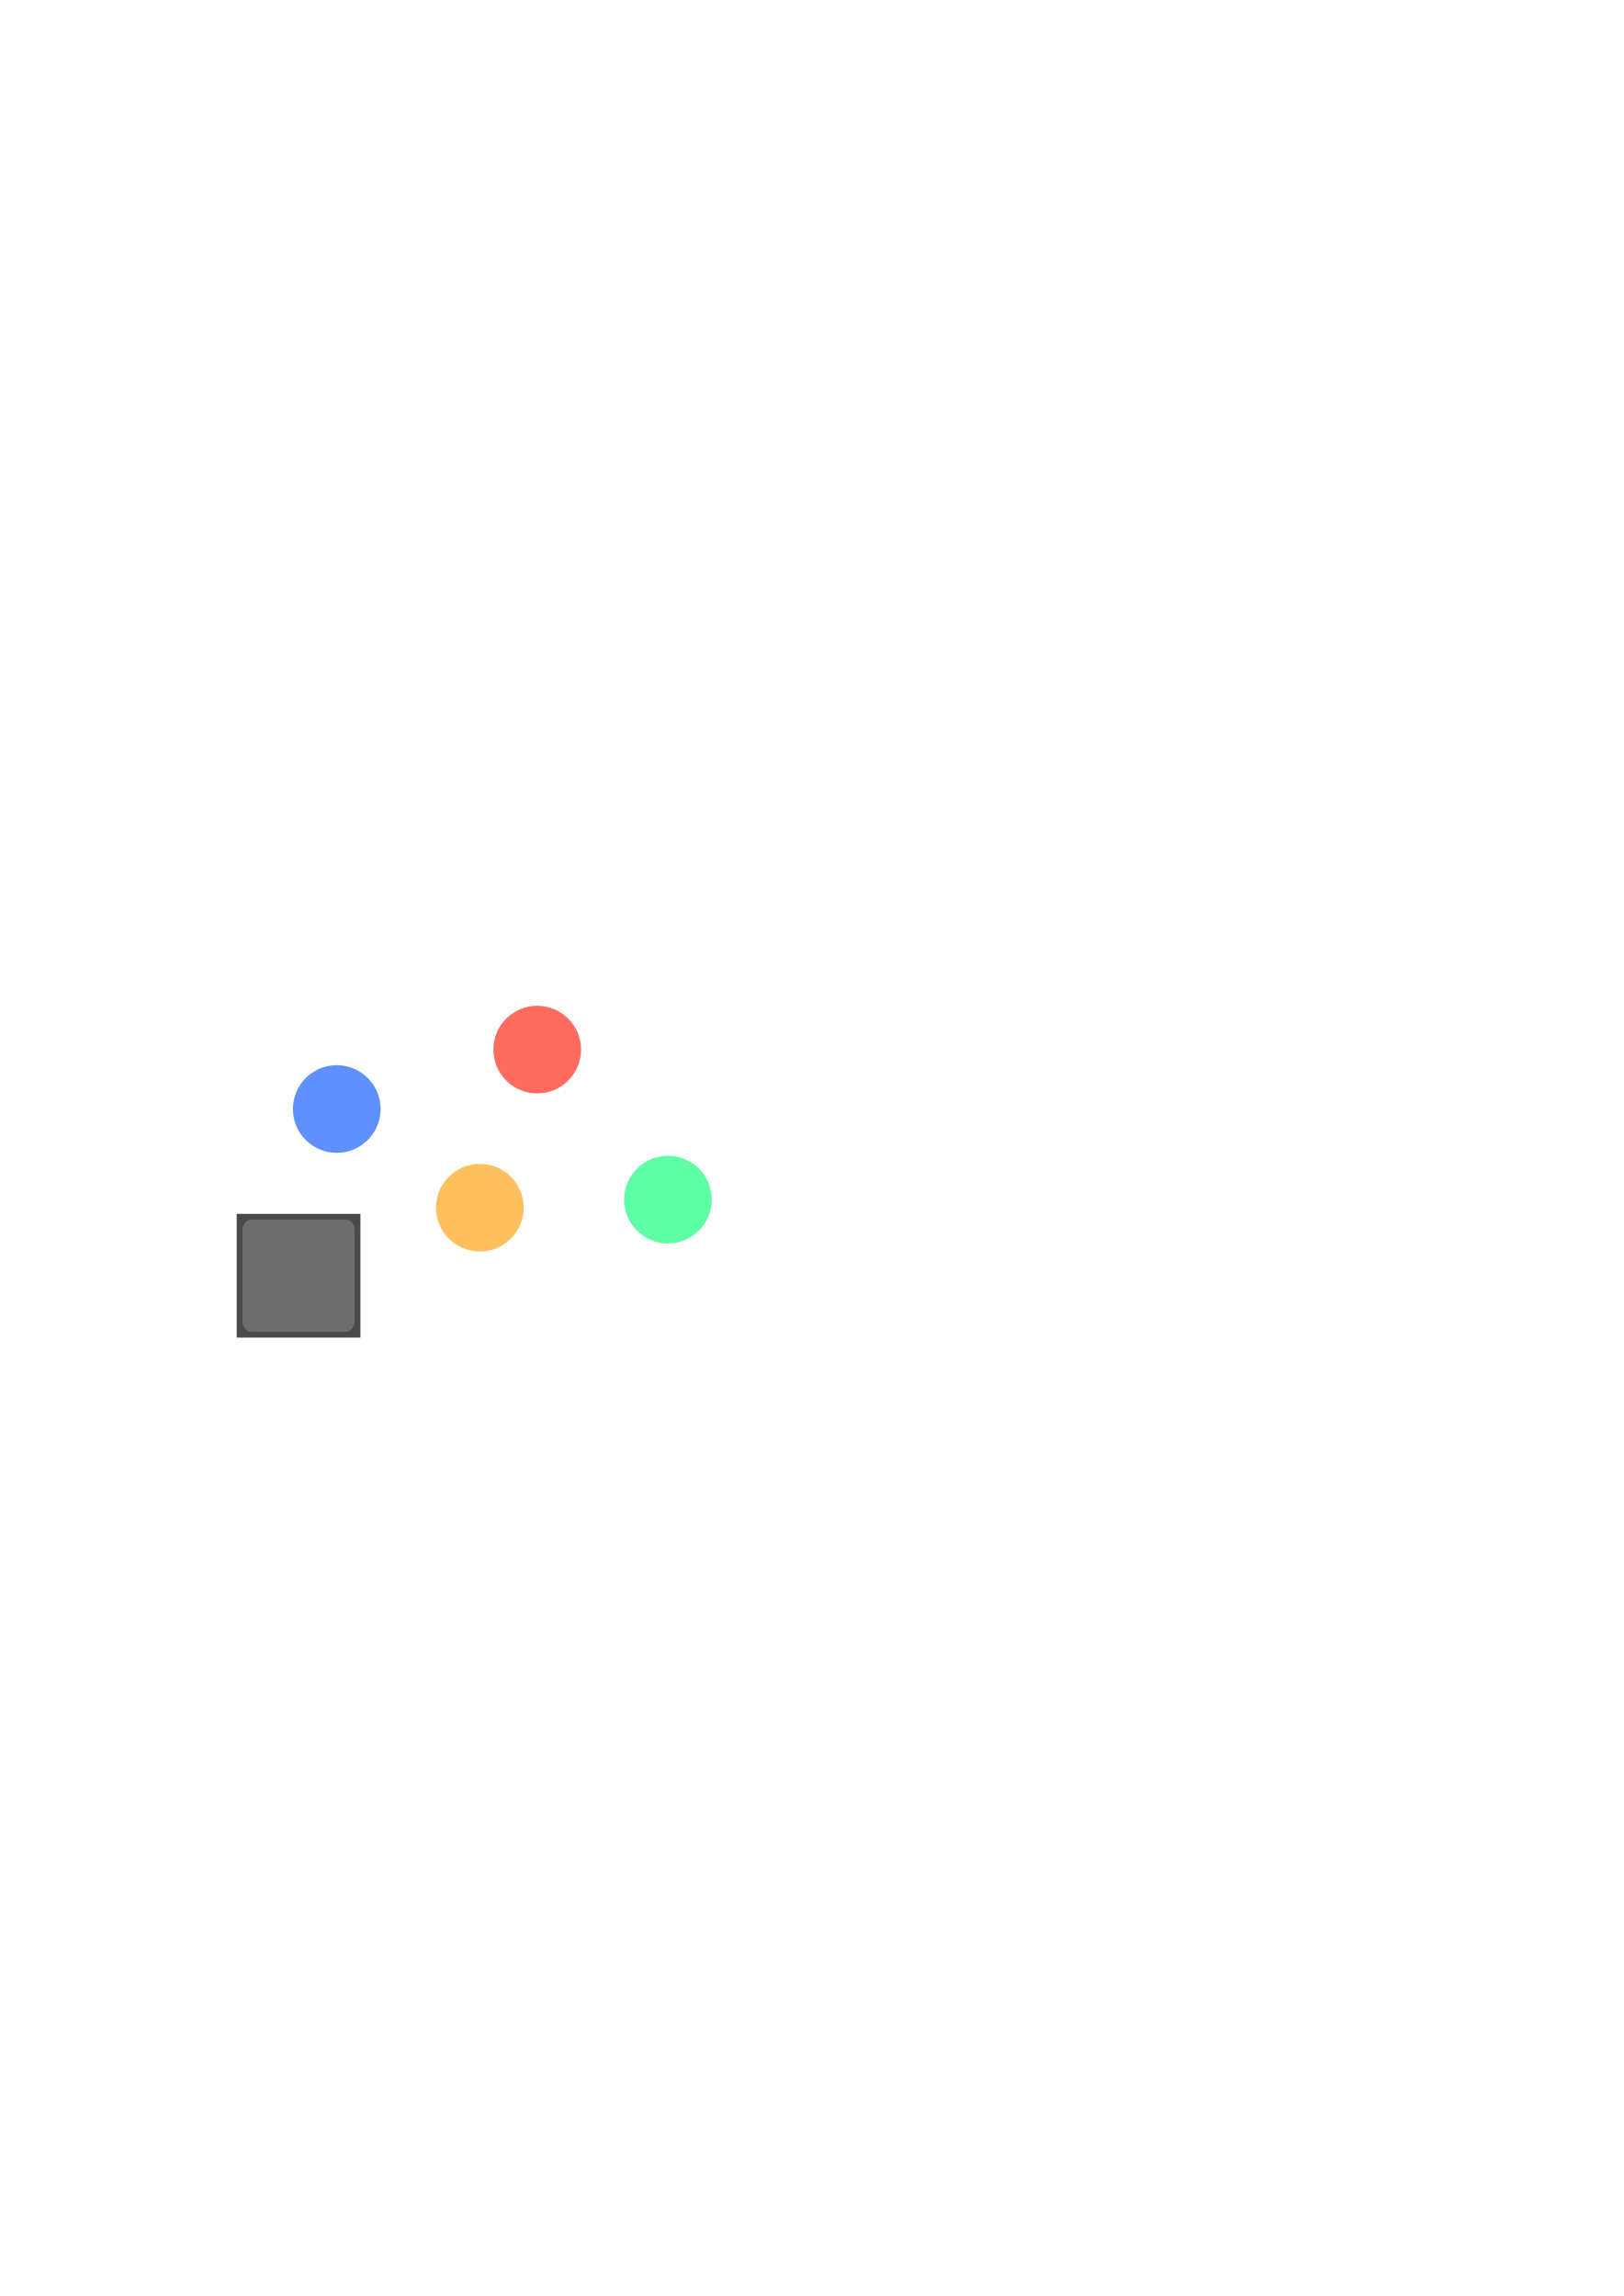
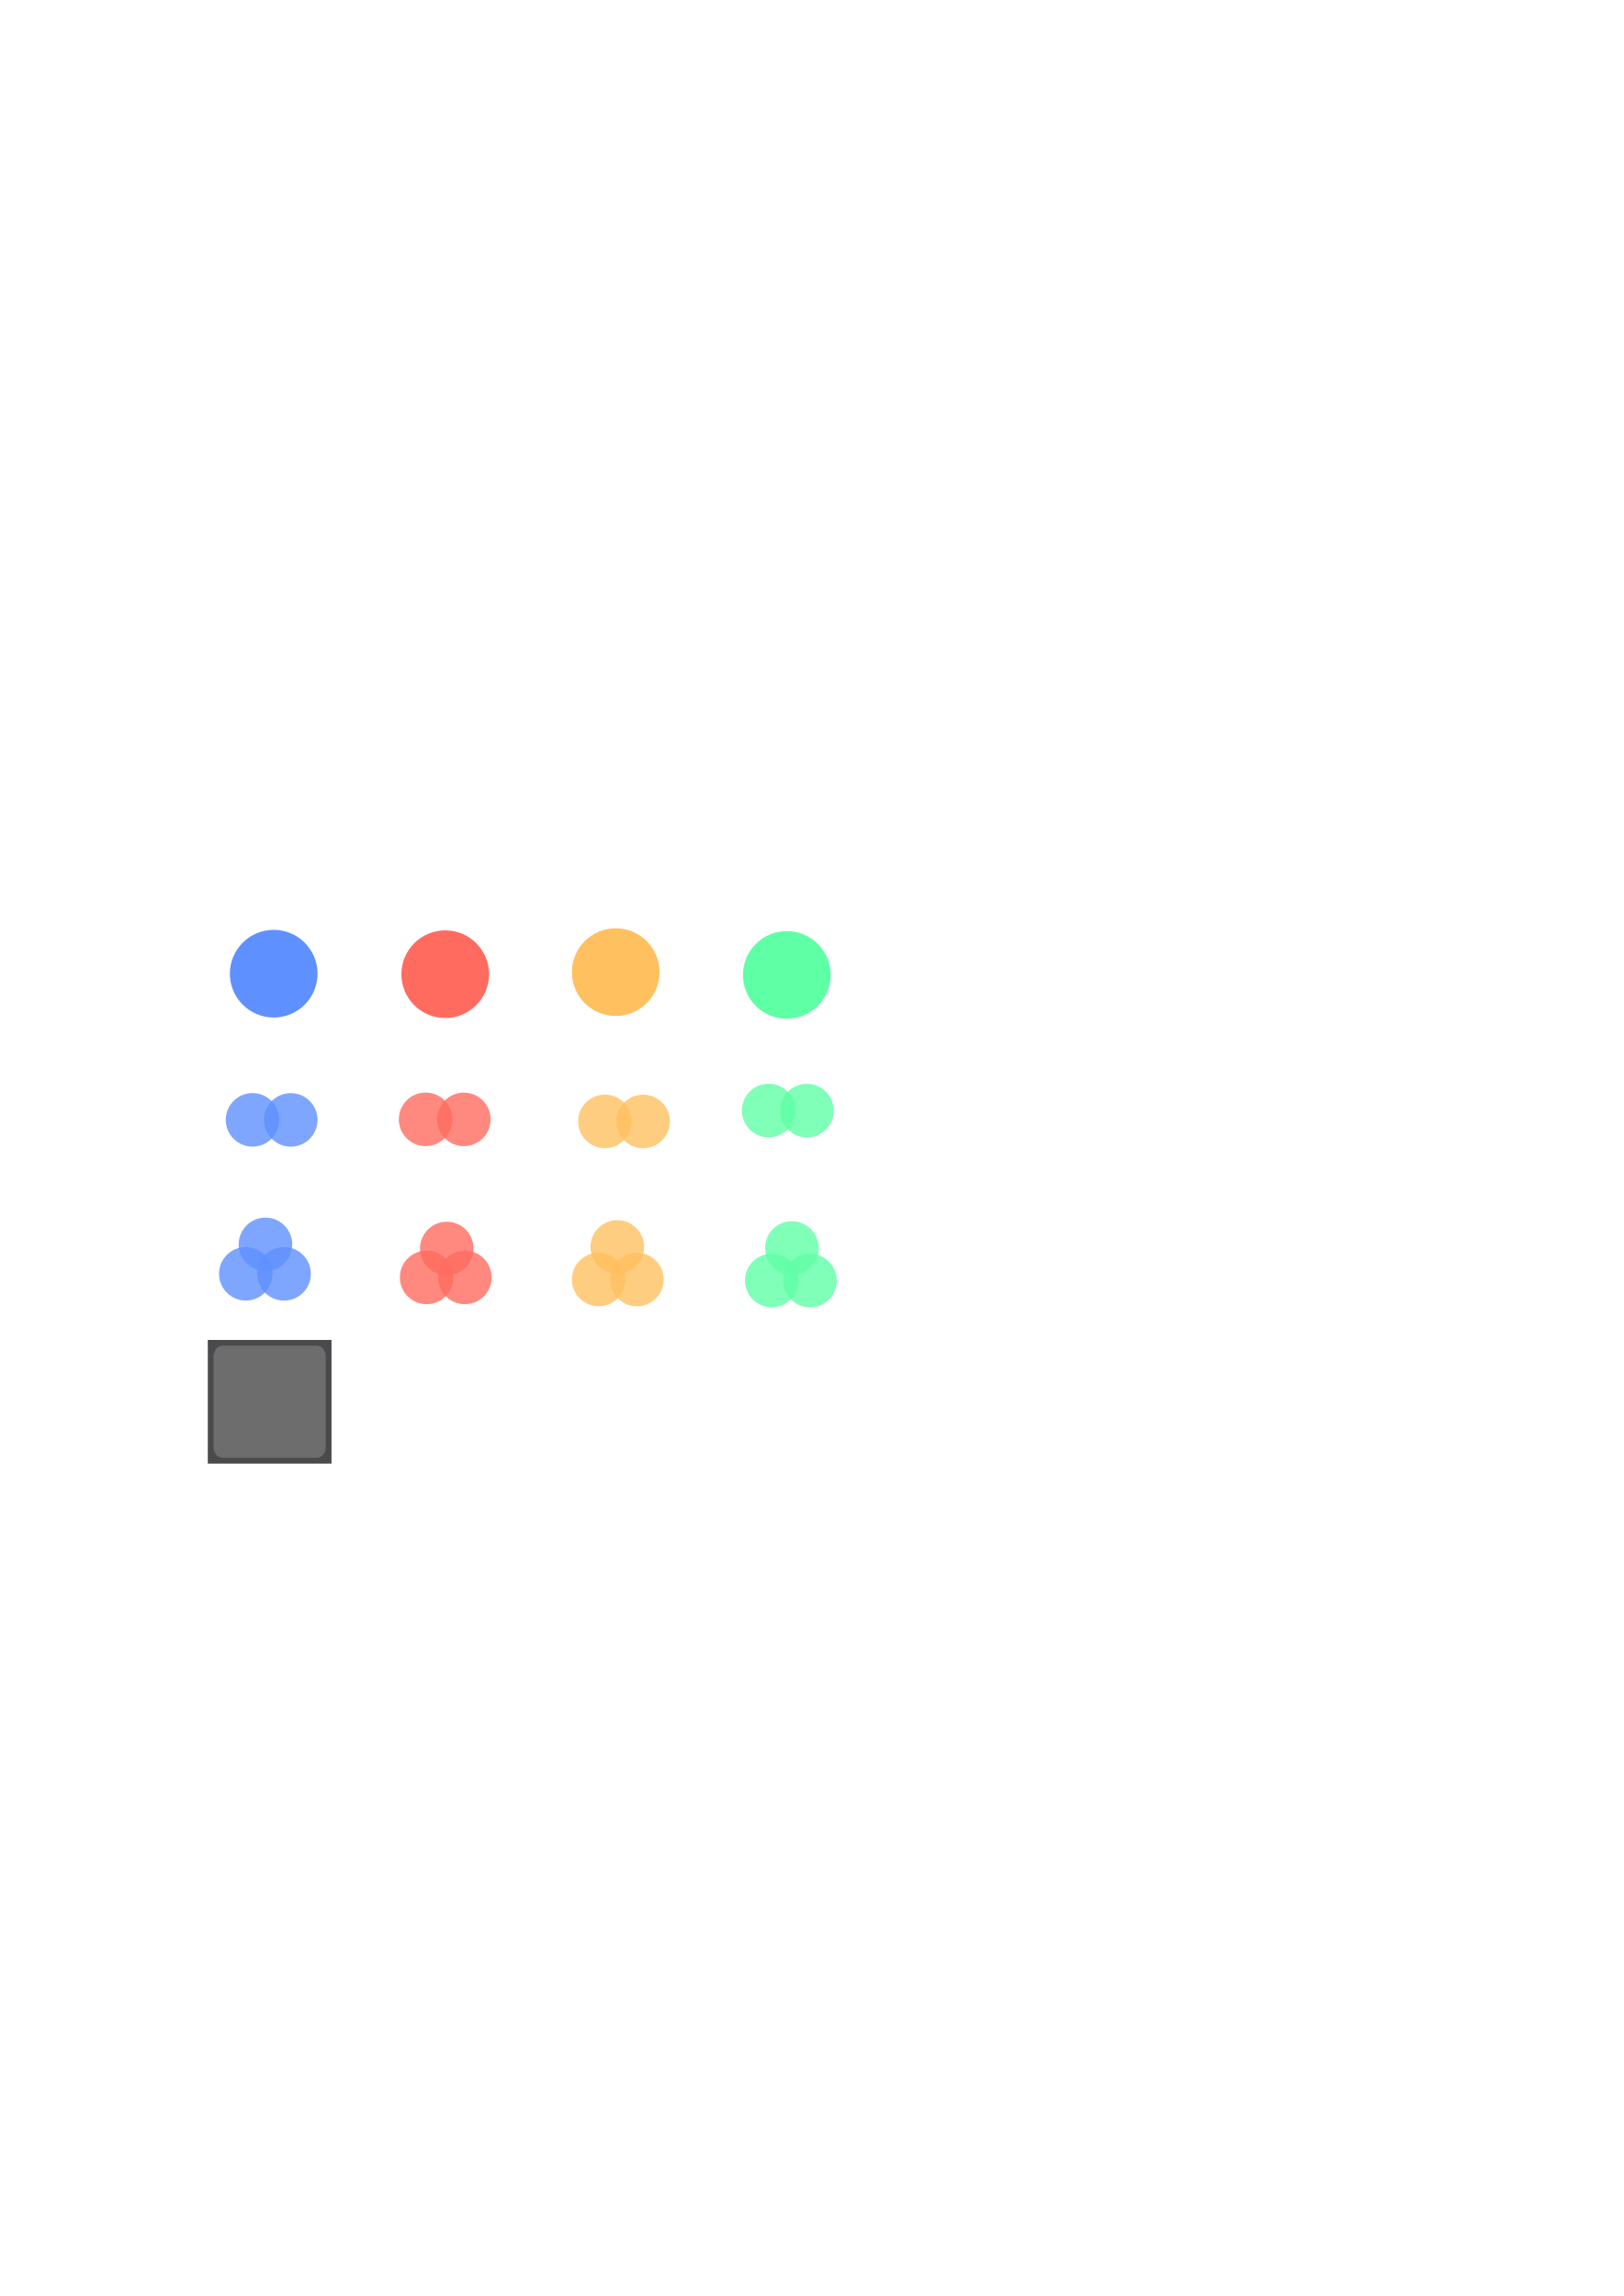
<svg xmlns="http://www.w3.org/2000/svg" width="210mm" height="297mm" viewBox="0 0 210 297" version="1.1" id="svg8">
  <defs id="defs2" />
  <g id="layer1">
-     <g id="g874" transform="translate(-7.9375,-25.70238)">
+     <g id="g874" transform="translate(-11.67927,-9.39894)">
      <rect y="182.726" x="38.554" height="16" width="16" id="rect815" style="opacity:1;fill:#4a4a4d;fill-opacity:1;stroke:none;stroke-width:0.161;stroke-miterlimit:4;stroke-dasharray:none;stroke-opacity:0.995" />
      <rect rx="1.157" ry="1.367" style="opacity:1;fill:#6d6d6d;fill-opacity:1;stroke:none;stroke-width:0.146;stroke-miterlimit:4;stroke-dasharray:none;stroke-opacity:0.995" id="rect817" width="14.509" height="14.509" x="39.299" y="183.472" />
    </g>
-     <g id="g896" transform="translate(-12.45158,21.13194)">
-       <circle r="5.67" cy="134.045" cx="98.841" id="path884" style="opacity:1;fill:#5fffa5;fill-opacity:1;stroke:none;stroke-width:0.357;stroke-miterlimit:4;stroke-dasharray:none;stroke-opacity:0.995" />
-       <rect y="126.077" x="90.745" height="16" width="16" id="rect886" style="opacity:1;fill:none;fill-opacity:1;stroke:none;stroke-width:0.357;stroke-miterlimit:4;stroke-dasharray:none;stroke-opacity:1" />
+     <g id="g919">
+       <circle r="5.67" cy="126.111" cx="101.757" id="path884" style="opacity:1;fill:#5fffa5;fill-opacity:1;stroke:none;stroke-width:0.357;stroke-miterlimit:4;stroke-dasharray:none;stroke-opacity:0.995" />
+       <rect y="118.143" x="93.661" height="16" width="16" id="rect886" style="opacity:1;fill:none;fill-opacity:1;stroke:none;stroke-width:0.357;stroke-miterlimit:4;stroke-dasharray:none;stroke-opacity:1" />
    </g>
-     <g id="g830">
+     <g id="g830" transform="translate(-11.89349,-9.755338)">
      <rect style="opacity:1;fill:none;fill-opacity:1;stroke:none;stroke-width:0.357;stroke-miterlimit:4;stroke-dasharray:none;stroke-opacity:1" id="rect822" width="16" height="16" x="61.452" y="127.967" />
      <circle style="opacity:1;fill:#ff6b5f;fill-opacity:1;stroke:none;stroke-width:0.357;stroke-miterlimit:4;stroke-dasharray:none;stroke-opacity:0.995" id="circle820" cx="69.479" cy="135.773" r="5.67" />
    </g>
-     <g id="g842">
+     <g id="g842" transform="translate(-8.15172,-17.50615)">
      <rect y="135.651" x="35.527" height="16" width="16" id="rect832" style="opacity:1;fill:none;fill-opacity:1;stroke:none;stroke-width:0.357;stroke-miterlimit:4;stroke-dasharray:none;stroke-opacity:1" />
      <circle r="5.67" cy="143.457" cx="43.553" id="circle834" style="opacity:1;fill:#5f90ff;fill-opacity:1;stroke:none;stroke-width:0.357;stroke-miterlimit:4;stroke-dasharray:none;stroke-opacity:0.995" />
    </g>
-     <g id="g854">
-       <rect style="opacity:1;fill:none;fill-opacity:1;stroke:none;stroke-width:0.357;stroke-miterlimit:4;stroke-dasharray:none;stroke-opacity:1" id="rect844" width="16" height="16" x="54.035" y="148.413" />
-       <circle style="opacity:1;fill:#ffc05f;fill-opacity:1;stroke:none;stroke-width:0.357;stroke-miterlimit:4;stroke-dasharray:none;stroke-opacity:0.995" id="circle846" cx="62.062" cy="156.219" r="5.67" />
+     <g id="g897">
+       <rect style="opacity:1;fill:none;fill-opacity:1;stroke:none;stroke-width:0.357;stroke-miterlimit:4;stroke-dasharray:none;stroke-opacity:1" id="rect844" width="16" height="16" x="71.608" y="117.944" />
+       <circle style="opacity:1;fill:#ffc05f;fill-opacity:1;stroke:none;stroke-width:0.357;stroke-miterlimit:4;stroke-dasharray:none;stroke-opacity:0.995" id="circle846" cx="79.635" cy="125.75" r="5.67" />
+     </g>
+     <g id="g856">
+       <rect style="opacity:1;fill:none;fill-opacity:1;stroke:none;stroke-width:0.357;stroke-miterlimit:4;stroke-dasharray:none;stroke-opacity:1" id="rect827" width="16" height="16" x="27.041" y="136.854" />
+       <circle style="opacity:0.8;fill:#5f90ff;fill-opacity:1;stroke:none;stroke-width:0.218;stroke-miterlimit:4;stroke-dasharray:none;stroke-opacity:0.995" id="circle829" cx="32.662" cy="144.86" r="3.465" />
+       <circle r="3.465" cy="144.866" cx="37.607" id="circle835" style="opacity:0.8;fill:#5f90ff;fill-opacity:1;stroke:none;stroke-width:0.218;stroke-miterlimit:4;stroke-dasharray:none;stroke-opacity:0.995" />
+     </g>
+     <g id="g882">
+       <rect y="136.787" x="49.425" height="16" width="16" id="rect858" style="opacity:1;fill:none;fill-opacity:1;stroke:none;stroke-width:0.357;stroke-miterlimit:4;stroke-dasharray:none;stroke-opacity:1" />
+       <circle r="3.465" cy="144.793" cx="55.046" id="circle860" style="opacity:0.8;fill:#ff6b5f;fill-opacity:1;stroke:none;stroke-width:0.218;stroke-miterlimit:4;stroke-dasharray:none;stroke-opacity:0.995" />
+       <circle style="opacity:0.8;fill:#ff6b5f;fill-opacity:1;stroke:none;stroke-width:0.218;stroke-miterlimit:4;stroke-dasharray:none;stroke-opacity:0.995" id="circle862" cx="59.99" cy="144.799" r="3.465" />
+     </g>
+     <g id="g905">
+       <rect style="opacity:1;fill:none;fill-opacity:1;stroke:none;stroke-width:0.357;stroke-miterlimit:4;stroke-dasharray:none;stroke-opacity:1" id="rect884" width="16" height="16" x="72.61" y="137.054" />
+       <circle style="opacity:0.8;fill:#ffc05f;fill-opacity:1;stroke:none;stroke-width:0.218;stroke-miterlimit:4;stroke-dasharray:none;stroke-opacity:0.995" id="circle886" cx="78.232" cy="145.061" r="3.465" />
+       <circle r="3.465" cy="145.066" cx="83.176" id="circle888" style="opacity:0.8;fill:#ffc05f;fill-opacity:1;stroke:none;stroke-width:0.218;stroke-miterlimit:4;stroke-dasharray:none;stroke-opacity:0.995" />
+     </g>
+     <g id="g927">
+       <rect y="135.651" x="93.791" height="16" width="16" id="rect907" style="opacity:1;fill:none;fill-opacity:1;stroke:none;stroke-width:0.357;stroke-miterlimit:4;stroke-dasharray:none;stroke-opacity:1" />
+       <circle r="3.465" cy="143.657" cx="99.413" id="circle909" style="opacity:0.8;fill:#5fffa5;fill-opacity:1;stroke:none;stroke-width:0.218;stroke-miterlimit:4;stroke-dasharray:none;stroke-opacity:0.995" />
+       <circle style="opacity:0.8;fill:#5fffa5;fill-opacity:1;stroke:none;stroke-width:0.218;stroke-miterlimit:4;stroke-dasharray:none;stroke-opacity:0.995" id="circle911" cx="104.357" cy="143.663" r="3.465" />
+     </g>
+     <g id="g976">
+       <rect y="155.162" x="26.439" height="16" width="16" id="rect929" style="opacity:1;fill:none;fill-opacity:1;stroke:none;stroke-width:0.357;stroke-miterlimit:4;stroke-dasharray:none;stroke-opacity:1" />
+       <g transform="translate(-0.2672697,1.603617)" id="g969">
+         <circle style="opacity:0.8;fill:#5f90ff;fill-opacity:1;stroke:none;stroke-width:0.218;stroke-miterlimit:4;stroke-dasharray:none;stroke-opacity:0.995" id="circle931" cx="32.061" cy="163.168" r="3.465" />
+         <circle r="3.465" cy="163.174" cx="37.005" id="circle933" style="opacity:0.8;fill:#5f90ff;fill-opacity:1;stroke:none;stroke-width:0.218;stroke-miterlimit:4;stroke-dasharray:none;stroke-opacity:0.995" />
+         <circle style="opacity:0.8;fill:#5f90ff;fill-opacity:1;stroke:none;stroke-width:0.218;stroke-miterlimit:4;stroke-dasharray:none;stroke-opacity:0.995" id="circle964" cx="34.6" cy="159.365" r="3.465" />
+       </g>
+     </g>
+     <g id="g1005">
+       <rect style="opacity:1;fill:none;fill-opacity:1;stroke:none;stroke-width:0.357;stroke-miterlimit:4;stroke-dasharray:none;stroke-opacity:1" id="rect937" width="16" height="16" x="49.625" y="155.562" />
+       <g transform="translate(-0.06681738,1.670434)" id="g986">
+         <circle r="3.465" cy="163.569" cx="55.246" id="circle939" style="opacity:0.8;fill:#ff6b5f;fill-opacity:1;stroke:none;stroke-width:0.218;stroke-miterlimit:4;stroke-dasharray:none;stroke-opacity:0.995" />
+         <circle style="opacity:0.8;fill:#ff6b5f;fill-opacity:1;stroke:none;stroke-width:0.218;stroke-miterlimit:4;stroke-dasharray:none;stroke-opacity:0.995" id="circle941" cx="60.191" cy="163.574" r="3.465" />
+         <circle r="3.465" cy="159.833" cx="57.852" id="circle981" style="opacity:0.8;fill:#ff6b5f;fill-opacity:1;stroke:none;stroke-width:0.218;stroke-miterlimit:4;stroke-dasharray:none;stroke-opacity:0.995" />
+       </g>
+     </g>
+     <g id="g1022">
+       <rect y="155.696" x="71.942" height="16" width="16" id="rect945" style="opacity:1;fill:none;fill-opacity:1;stroke:none;stroke-width:0.357;stroke-miterlimit:4;stroke-dasharray:none;stroke-opacity:1" />
+       <g transform="translate(-0.1336346,1.804069)" id="g1015">
+         <circle style="opacity:0.8;fill:#ffc05f;fill-opacity:1;stroke:none;stroke-width:0.218;stroke-miterlimit:4;stroke-dasharray:none;stroke-opacity:0.995" id="circle947" cx="77.563" cy="163.703" r="3.465" />
+         <circle r="3.465" cy="163.708" cx="82.508" id="circle949" style="opacity:0.8;fill:#ffc05f;fill-opacity:1;stroke:none;stroke-width:0.218;stroke-miterlimit:4;stroke-dasharray:none;stroke-opacity:0.995" />
+         <circle style="opacity:0.8;fill:#ffc05f;fill-opacity:1;stroke:none;stroke-width:0.218;stroke-miterlimit:4;stroke-dasharray:none;stroke-opacity:0.995" id="circle1010" cx="79.969" cy="159.499" r="3.465" />
+       </g>
+     </g>
+     <g id="g1039">
+       <rect style="opacity:1;fill:none;fill-opacity:1;stroke:none;stroke-width:0.357;stroke-miterlimit:4;stroke-dasharray:none;stroke-opacity:1" id="rect953" width="16" height="16" x="94.192" y="155.629" />
+       <g transform="translate(7.2783023e-7,2.004521)" id="g1032">
+         <circle r="3.465" cy="163.636" cx="99.814" id="circle955" style="opacity:0.8;fill:#5fffa5;fill-opacity:1;stroke:none;stroke-width:0.218;stroke-miterlimit:4;stroke-dasharray:none;stroke-opacity:0.995" />
+         <circle style="opacity:0.8;fill:#5fffa5;fill-opacity:1;stroke:none;stroke-width:0.218;stroke-miterlimit:4;stroke-dasharray:none;stroke-opacity:0.995" id="circle957" cx="104.758" cy="163.641" r="3.465" />
+         <circle r="3.465" cy="159.432" cx="102.42" id="circle1027" style="opacity:0.8;fill:#5fffa5;fill-opacity:1;stroke:none;stroke-width:0.218;stroke-miterlimit:4;stroke-dasharray:none;stroke-opacity:0.995" />
+       </g>
    </g>
  </g>
</svg>
